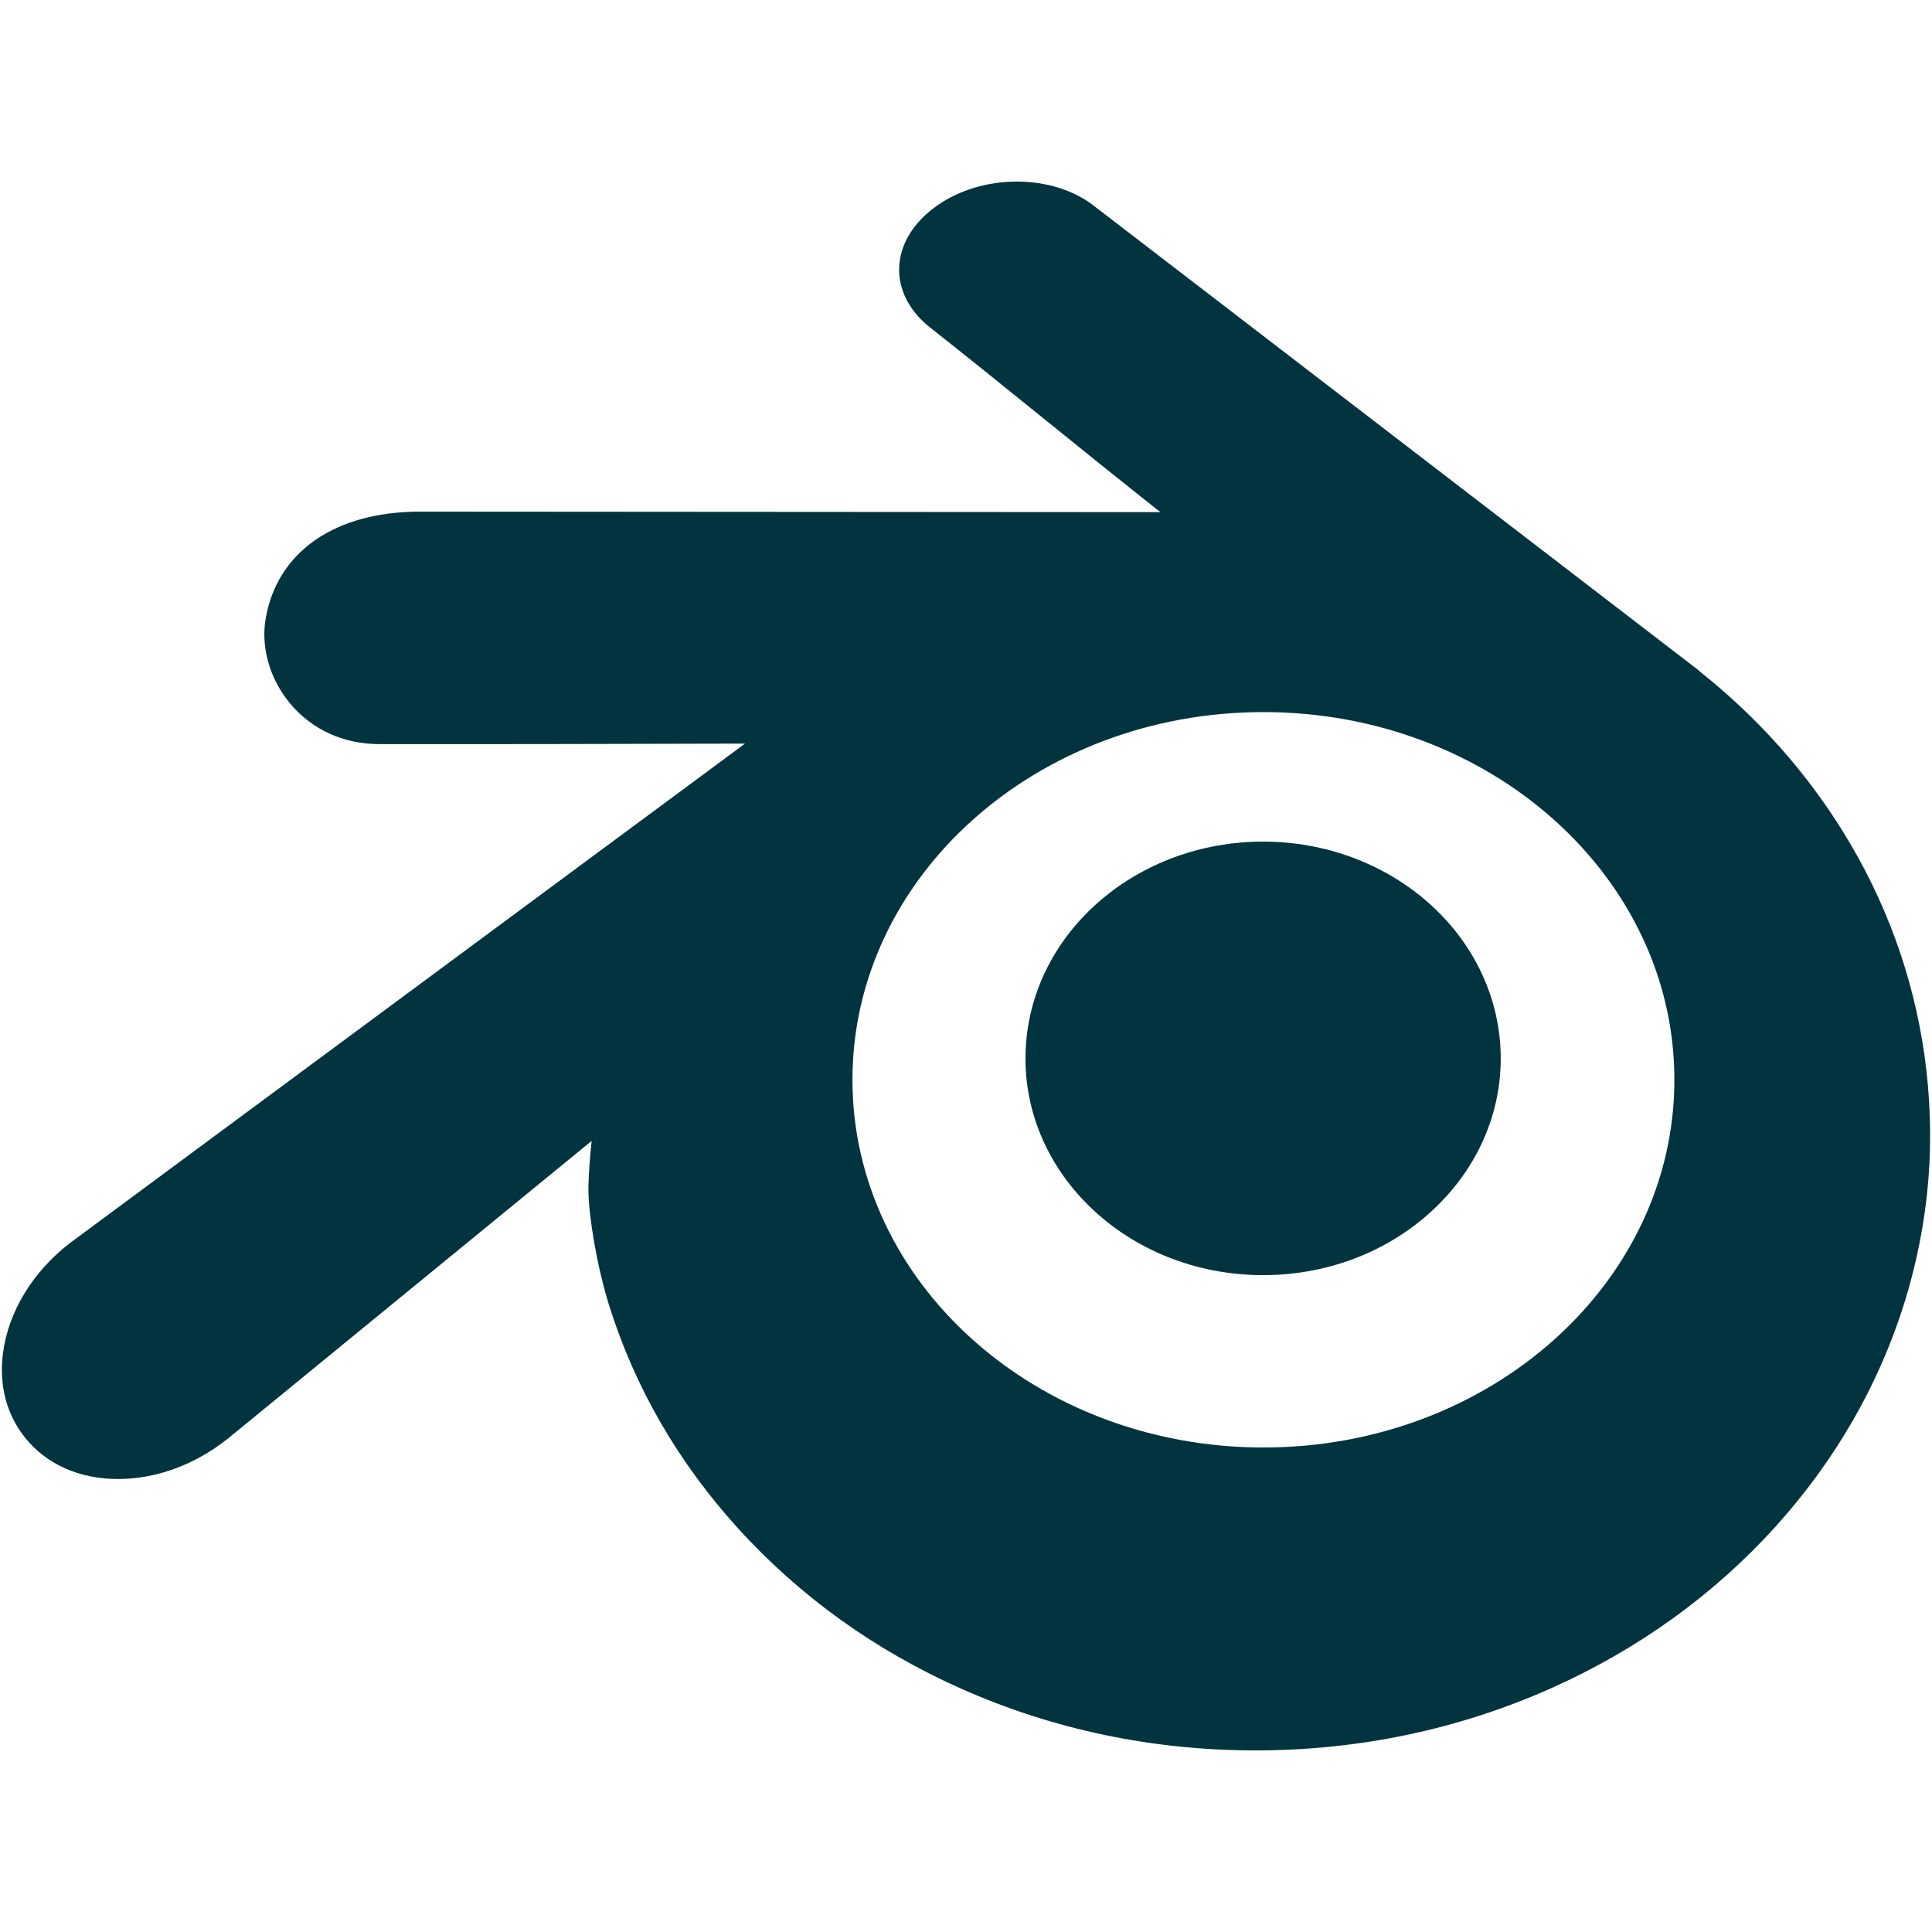
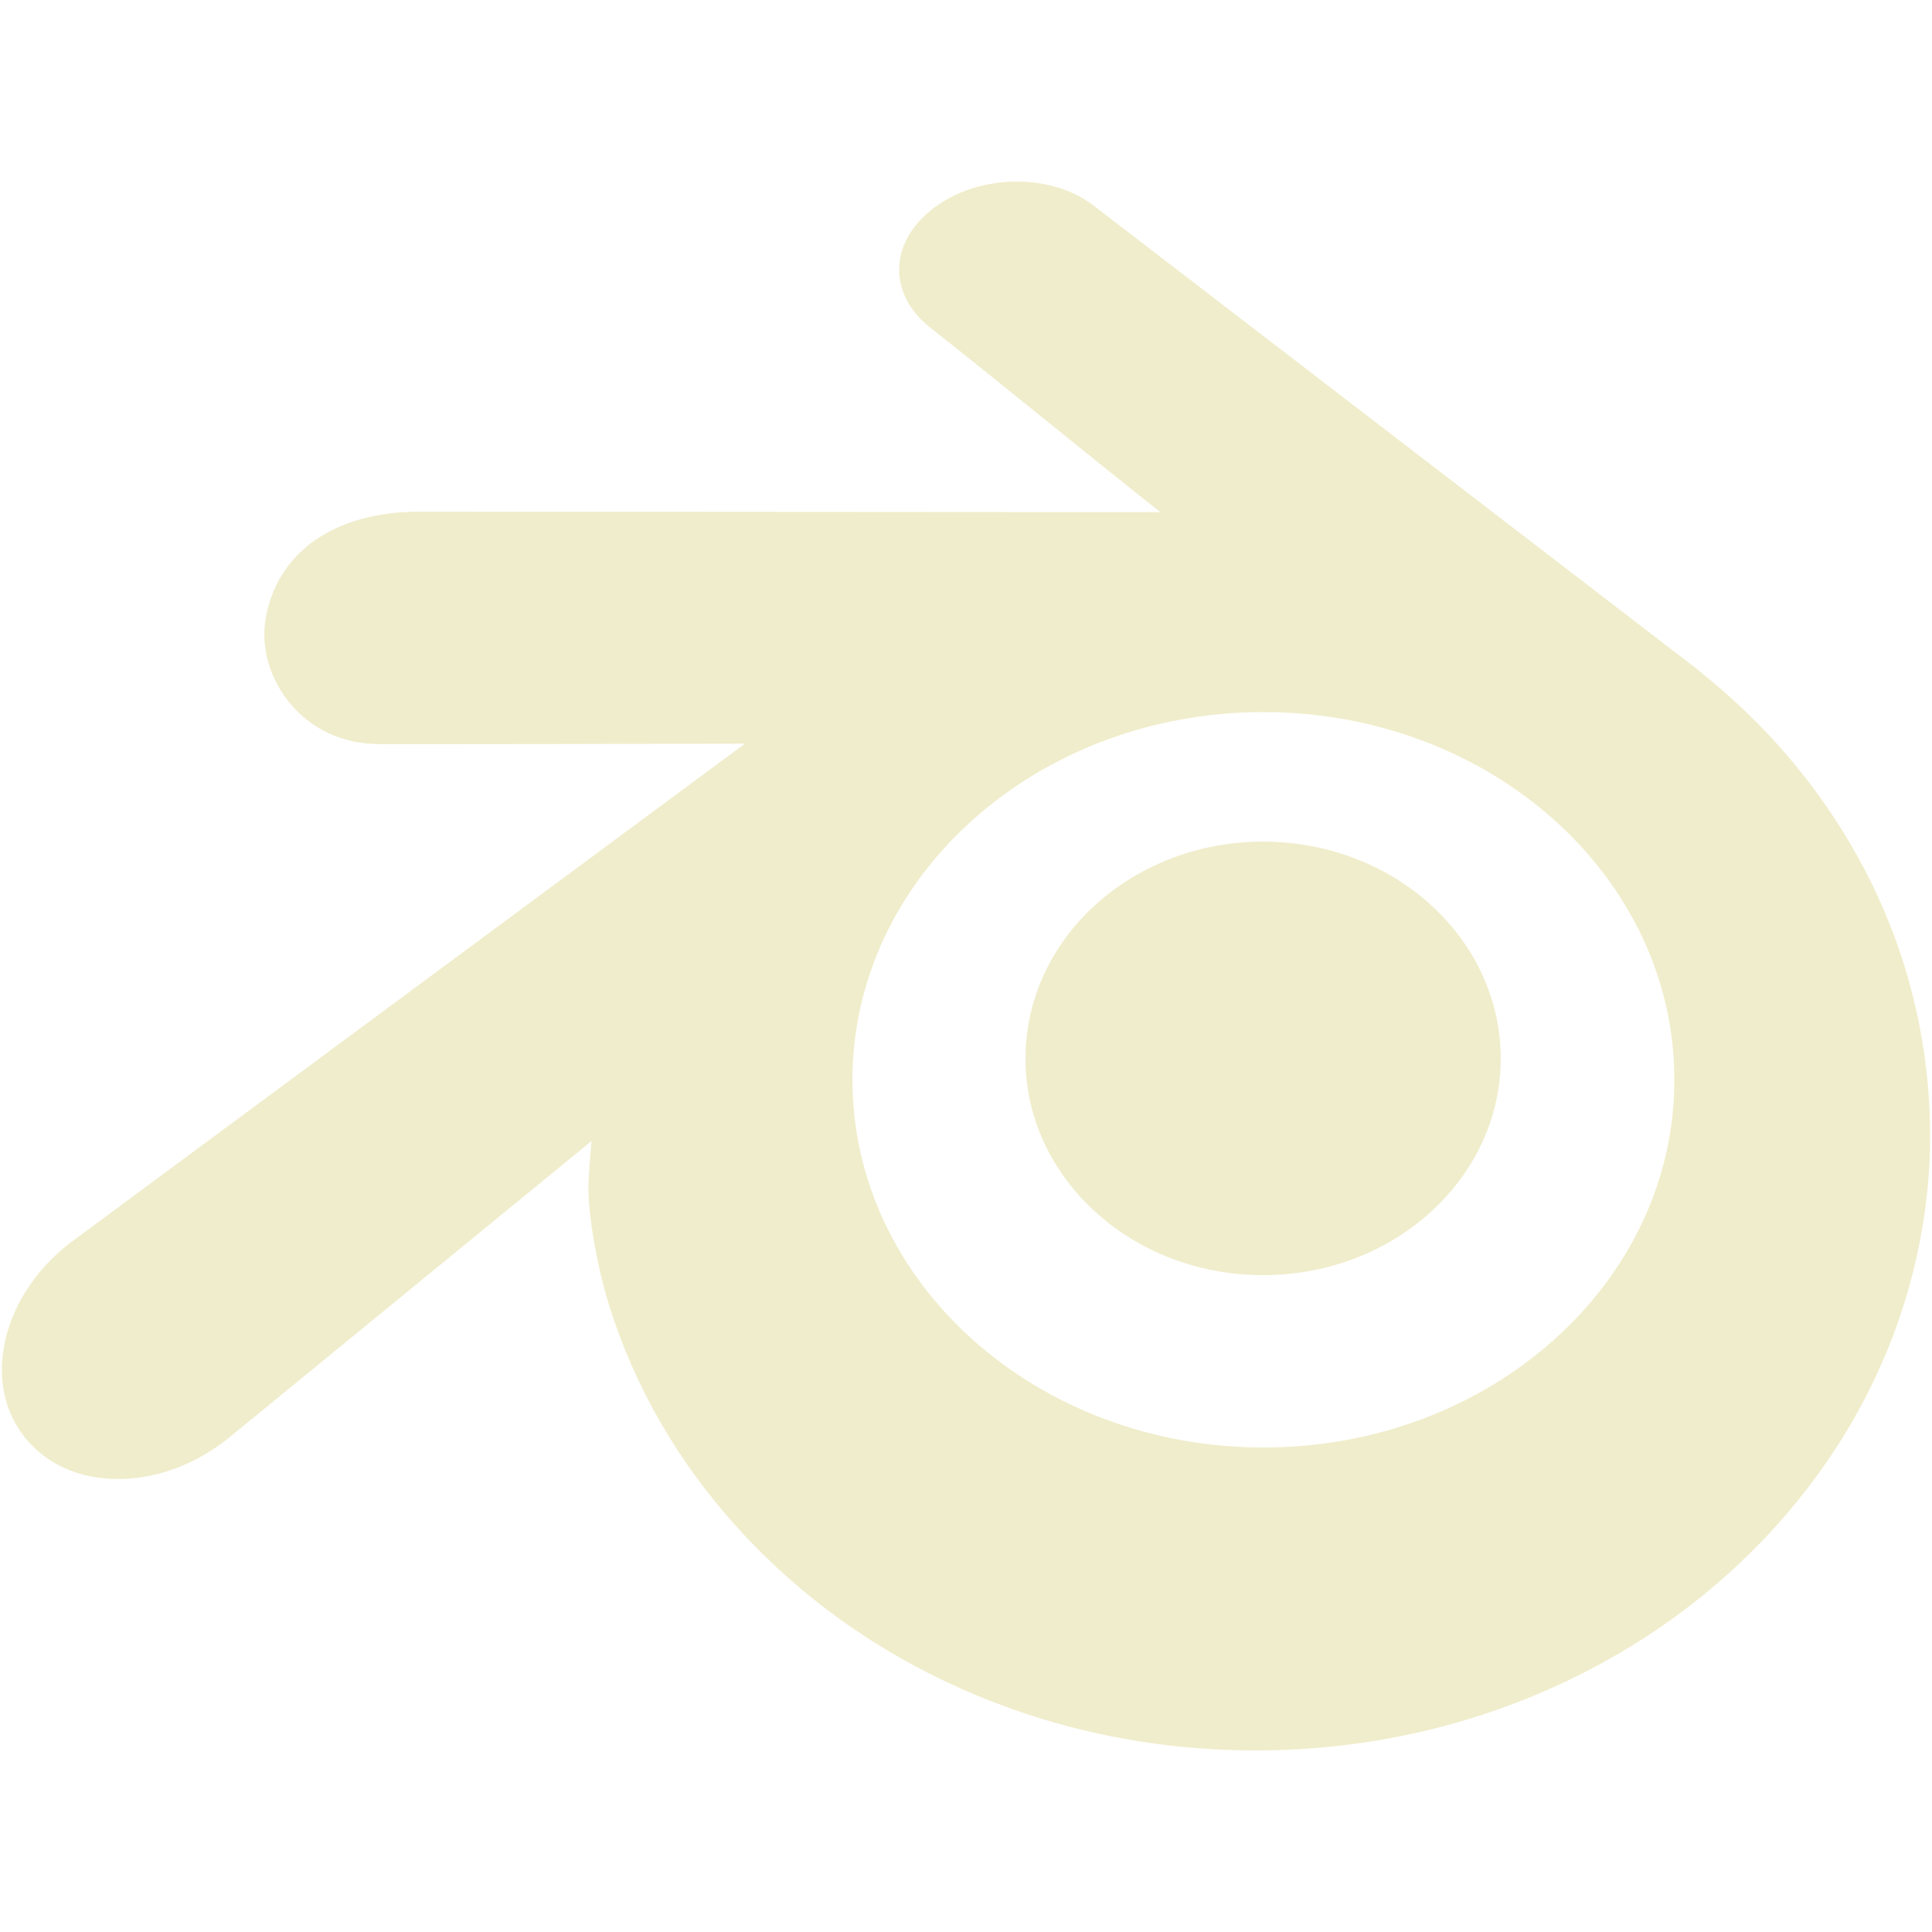
- <svg xmlns="http://www.w3.org/2000/svg" fill="#02343F" version="1.1" width="800px" height="800px" viewBox="0 0 512 512" enable-background="new 0 0 512 512" xml:space="preserve">
+ <svg xmlns="http://www.w3.org/2000/svg" fill="#F0EDCC" version="1.1" width="800px" height="800px" viewBox="0 0 512 512" enable-background="new 0 0 512 512" xml:space="preserve">
  <g id="2069a460dcf28295e231f3111e0426ac">
    <path display="inline" d="M510.003,279.642c-2.998-21.097-10.305-41.104-21.724-59.459c-9.96-16.019-22.739-30.266-37.992-42.375   l0.041-0.038L290.133,54.731c-0.133-0.116-0.27-0.224-0.361-0.287c-5.327-4.08-12.538-6.325-20.298-6.325   c-7.769,0-15.262,2.25-21.088,6.337c-6.263,4.375-9.843,10.18-10.093,16.36c-0.229,5.764,2.521,11.311,7.764,15.636   c10.31,8.134,20.598,16.447,30.898,24.768c9.997,8.08,20.298,16.401,30.549,24.502l-196.213-0.133   c-22.439,0-37.718,10.537-40.861,28.178c-1.381,7.727,1.056,16.223,6.504,22.73c5.78,6.899,14.172,10.704,23.629,10.704   l14.958,0.009c20.664,0,41.419-0.05,62.146-0.1l19.766-0.046L19.354,328.812l-0.707,0.516C8.7,336.954,2.188,347.642,0.783,358.653   c-1.065,8.342,0.881,15.965,5.63,22.053c5.66,7.257,14.497,11.249,24.885,11.249c10.205,0,20.618-3.867,29.334-10.908l96.166-78.7   c-0.411,3.843-0.91,9.481-0.853,13.573c0.108,6.479,2.188,19.479,5.481,30.033c6.804,21.691,18.265,41.536,34.063,58.964   c16.438,18.131,36.458,32.508,59.5,42.721c24.361,10.774,50.547,16.243,77.836,16.243h0.253   c27.376-0.066,53.646-5.622,78.085-16.518c23.08-10.334,43.091-24.769,59.467-42.899c15.778-17.516,27.222-37.394,34.013-59.067   c3.356-10.721,5.519-21.82,6.417-33.003C511.899,301.565,511.538,290.545,510.003,279.642z M334.821,383.601   c-60.142,0-108.912-43.627-108.912-97.447c0-53.815,48.771-97.442,108.912-97.442c60.141,0,108.907,43.627,108.907,97.442   C443.729,339.974,394.962,383.601,334.821,383.601z M397.627,277.591c0.886,16.064-5.53,30.978-16.796,42.019   c-11.461,11.248-27.816,18.313-46.102,18.313c-18.281,0-34.637-7.065-46.102-18.313c-11.262-11.041-17.665-25.954-16.784-42.006   c0.865-15.603,8.476-29.376,19.94-39.128c11.273-9.589,26.411-15.44,42.945-15.44c16.538,0,31.671,5.852,42.945,15.44   C389.14,248.228,396.754,261.992,397.627,277.591z">

</path>
  </g>
</svg>
